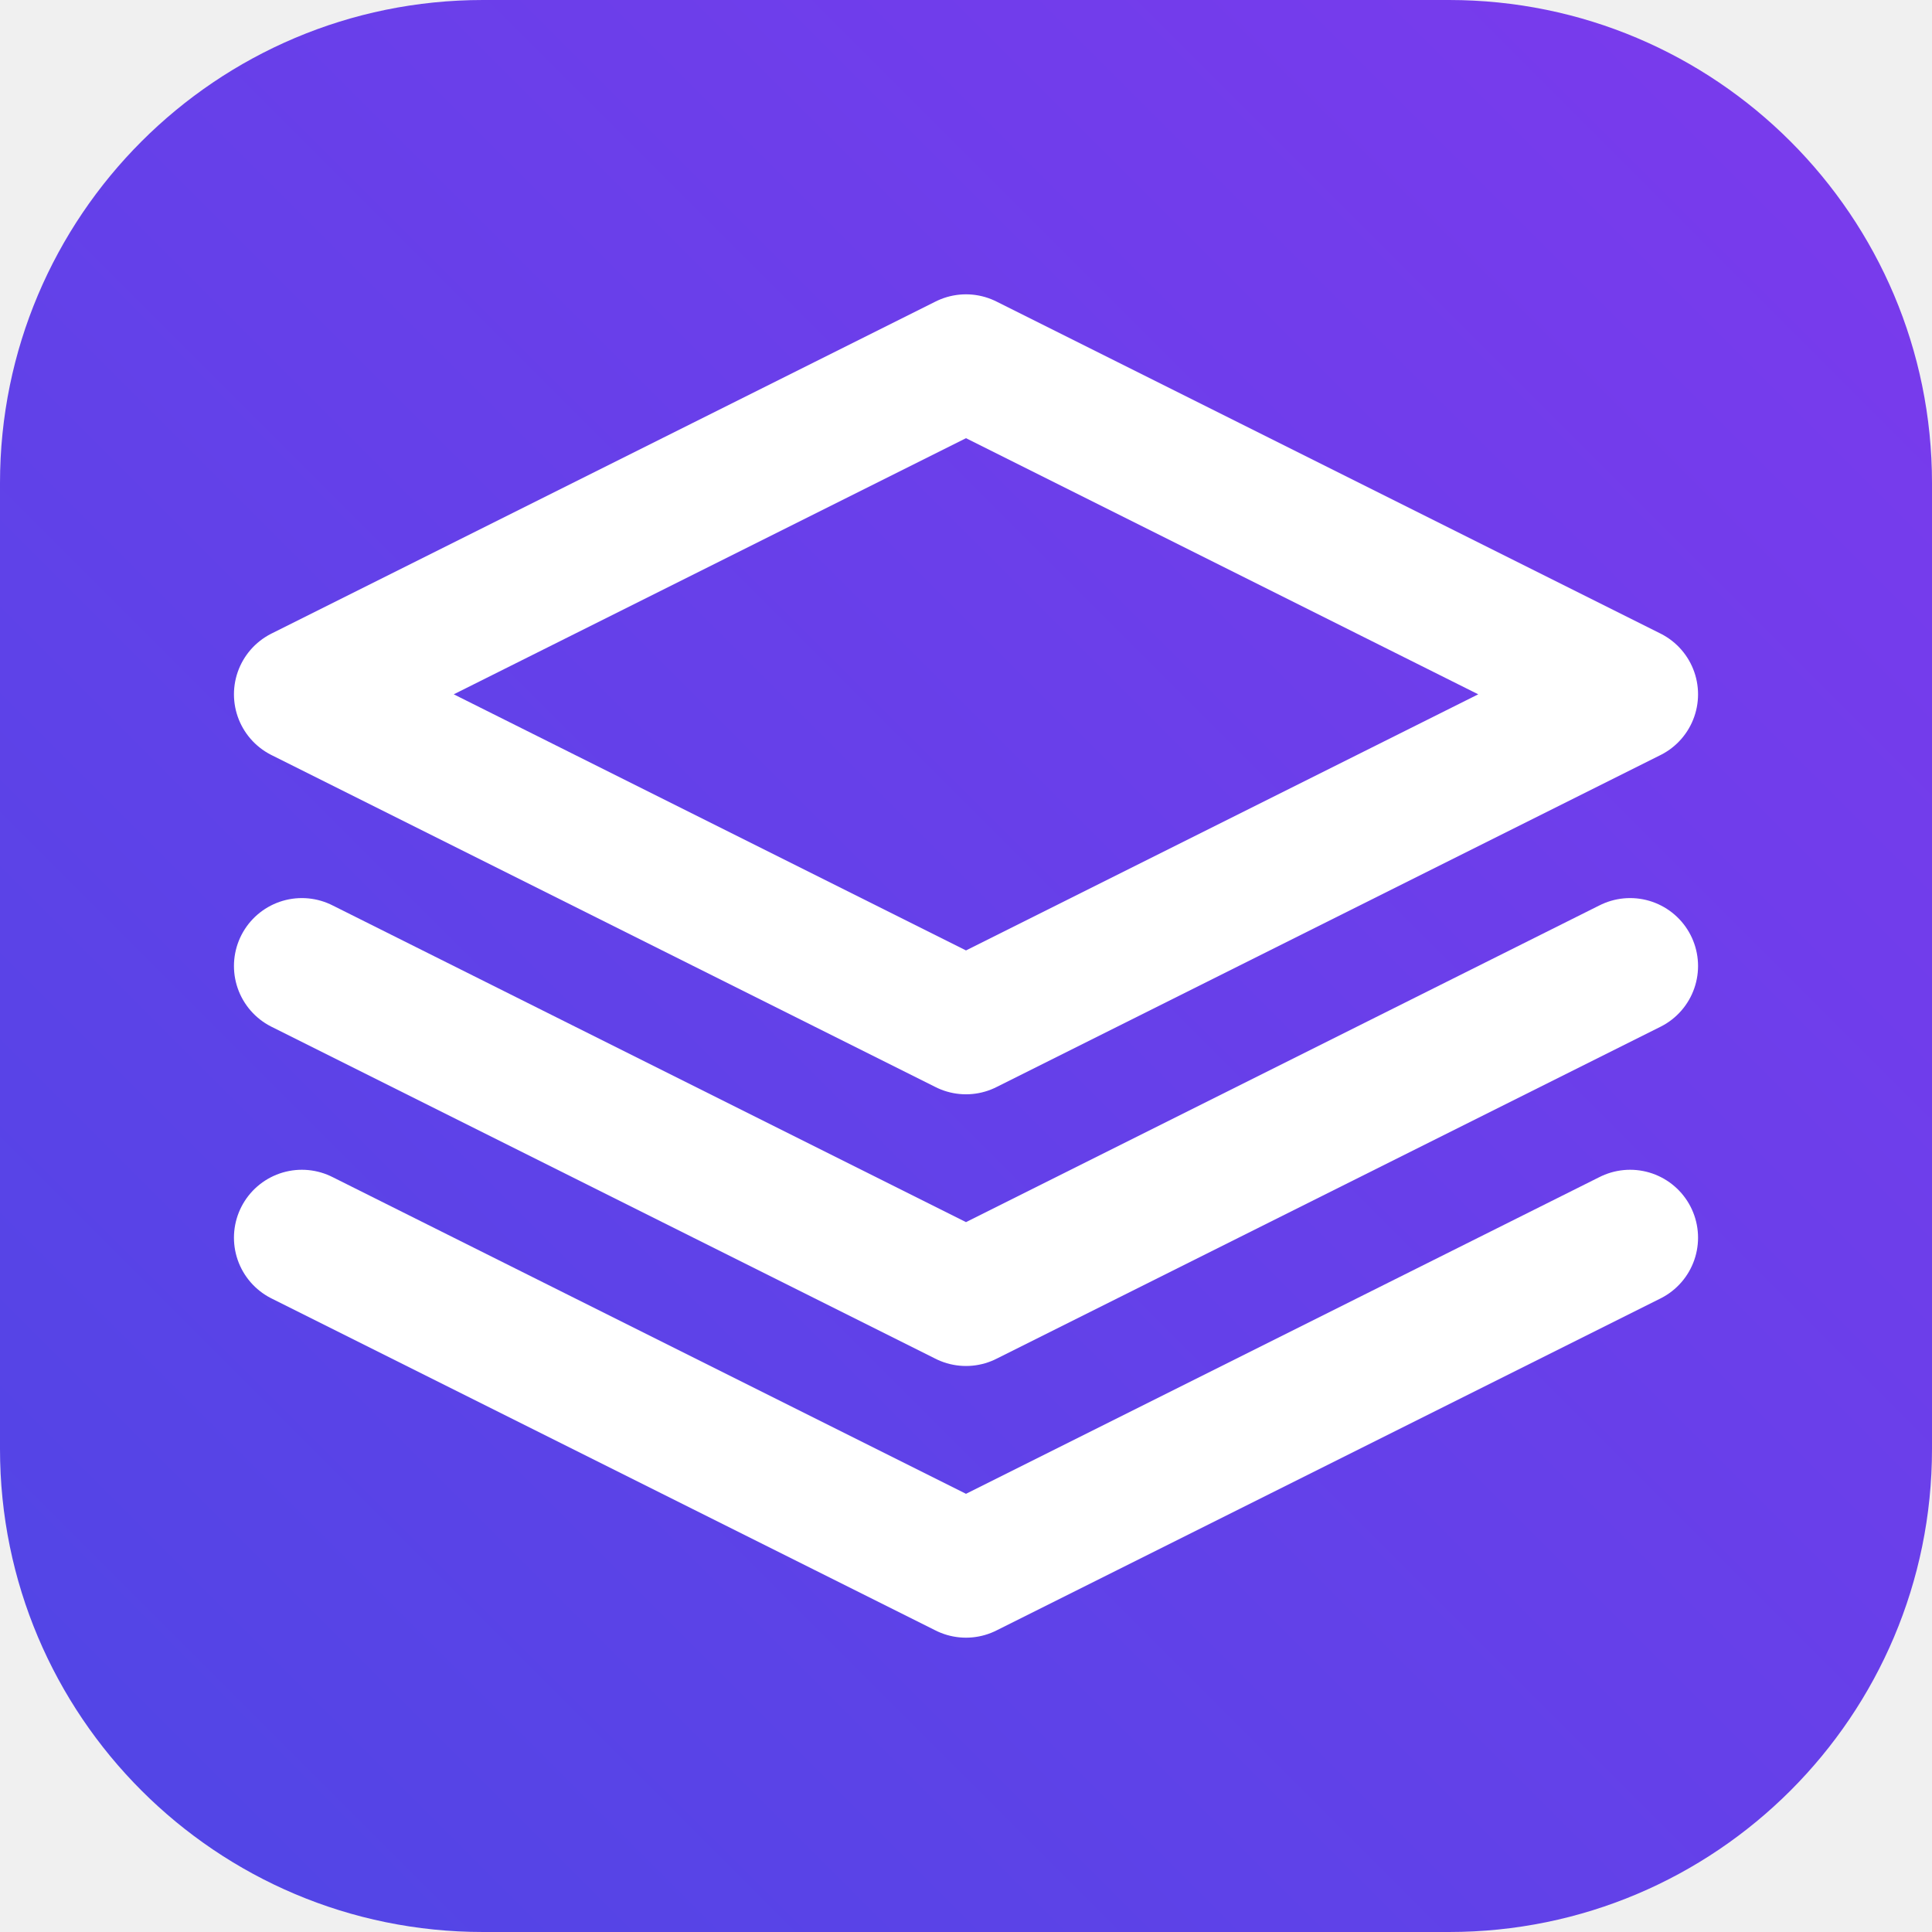
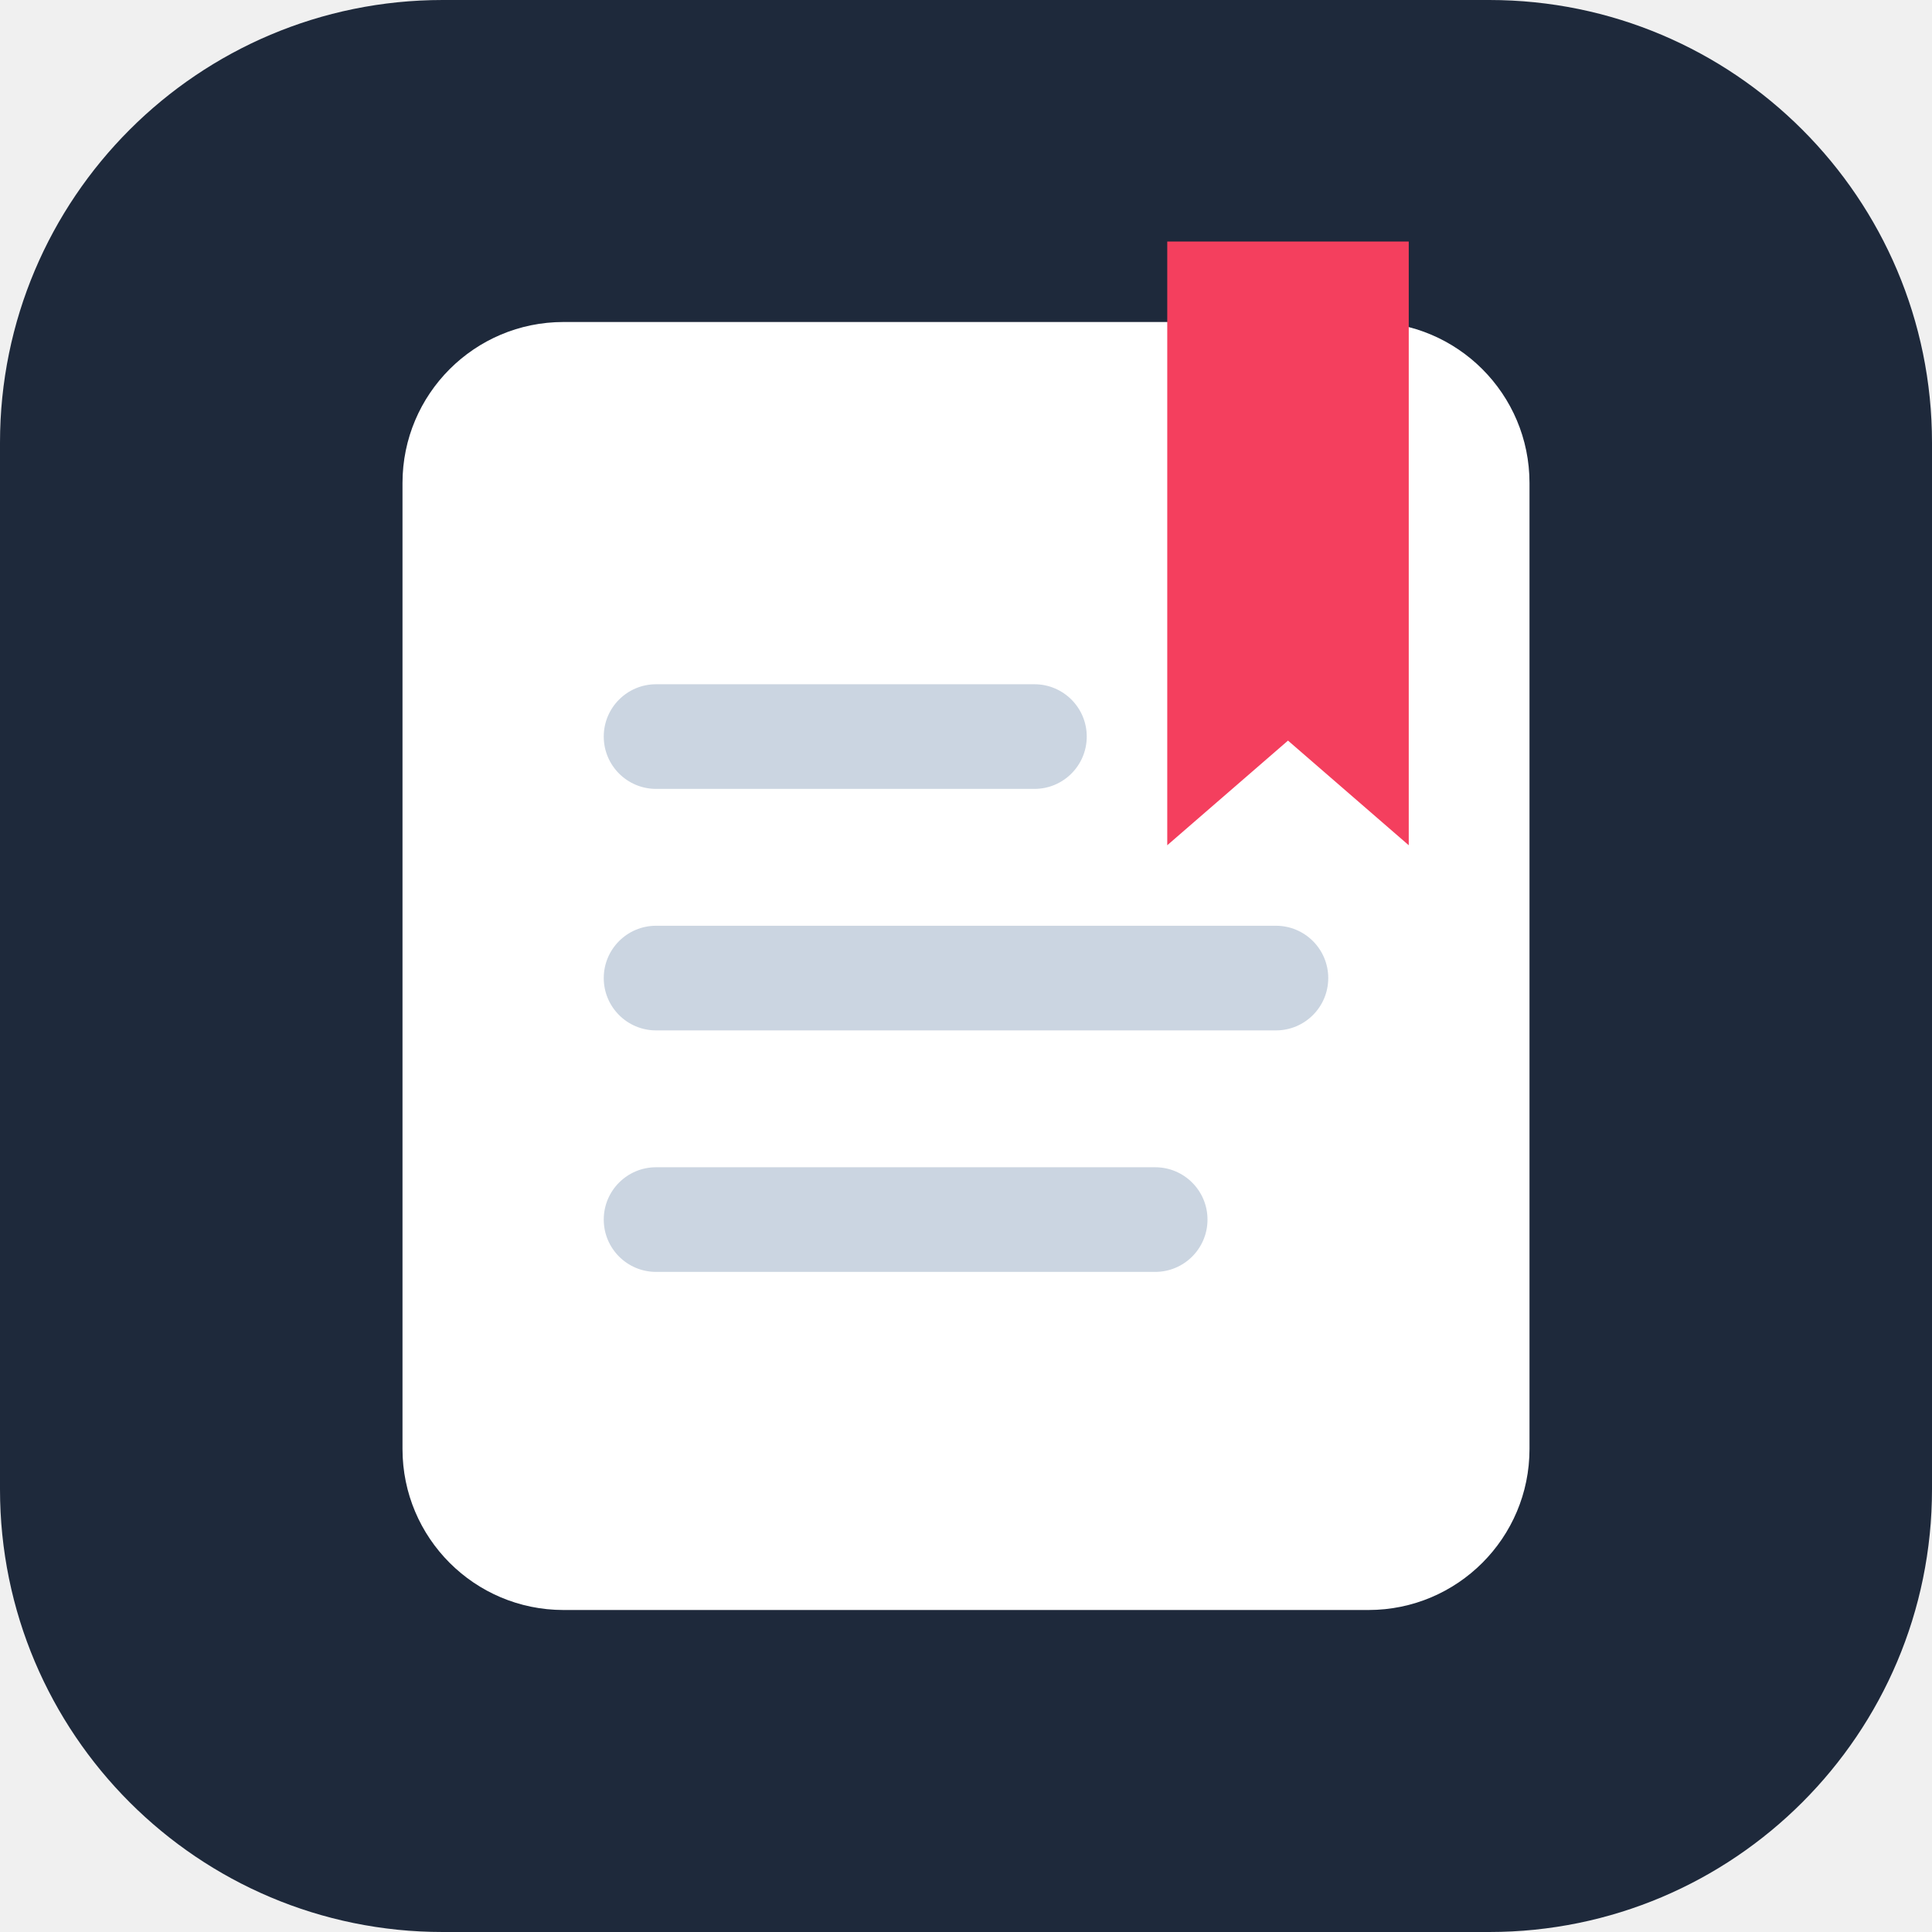
- <svg xmlns="http://www.w3.org/2000/svg" viewBox="0 0 512 512" width="512" height="512">
-   <defs>
-     <linearGradient id="loom-grad" x1="0%" y1="100%" x2="100%" y2="0%">
-       <stop offset="0%" stop-color="#4F46E5" />
-       <stop offset="100%" stop-color="#7C3AED" />
-     </linearGradient>
-   </defs>
-   <rect width="512" height="512" rx="128" fill="url(#loom-grad)" />
-   <g fill="none" stroke="#FFFFFF" stroke-width="36" stroke-linecap="round" stroke-linejoin="round">
-     <path d="M256 96L80 184l176 88 176-88-176-88z" />
-     <path d="M80 328l176 88 176-88" />
-     <path d="M80 256l176 88 176-88" />
-   </g>
+ <svg xmlns="http://www.w3.org/2000/svg" viewBox="0 0 48 48" width="512" height="512">
+   <rect width="48" height="48" rx="11" fill="#1E293B" />
+   <rect x="10" y="8" width="28" height="32" rx="4" fill="#FFFFFF" />
+   <rect x="15" y="17" width="12" height="2.6" rx="1.3" fill="#CBD5E1" />
+   <rect x="15" y="23" width="18" height="2.6" rx="1.3" fill="#CBD5E1" />
+   <rect x="15" y="29" width="15" height="2.6" rx="1.3" fill="#CBD5E1" />
+   <path d="M29 6h6v15l-3-2.6-3 2.6z" fill="#F43F5E" />
</svg>
